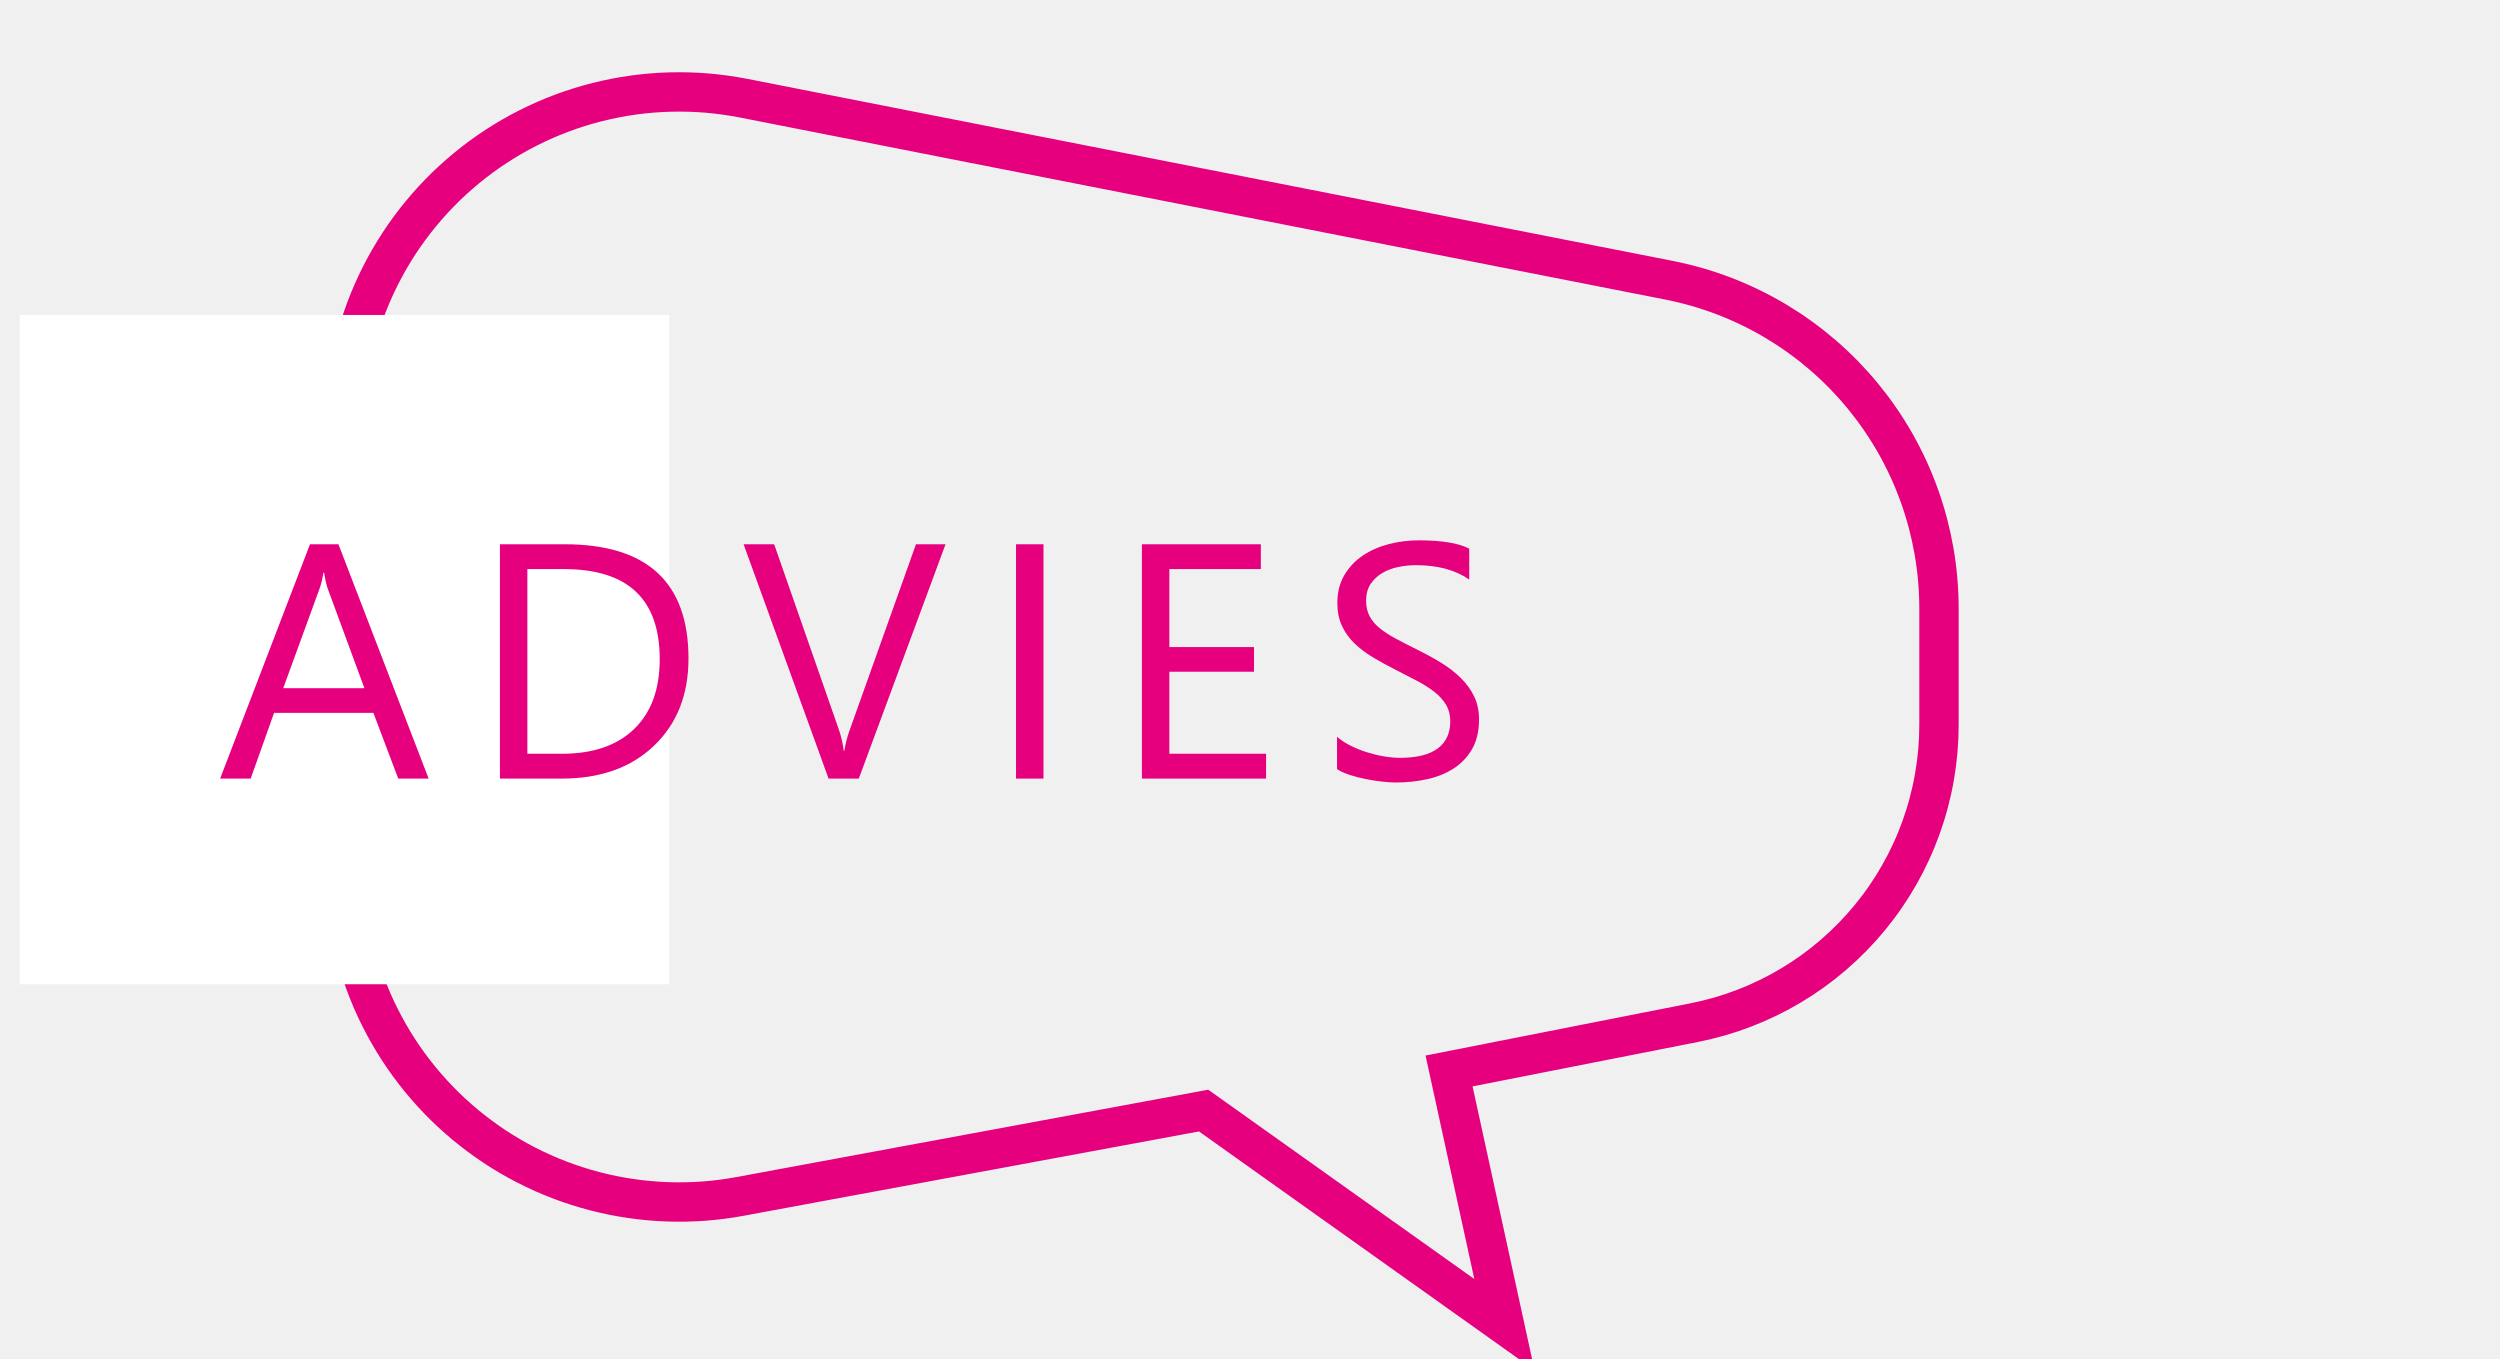
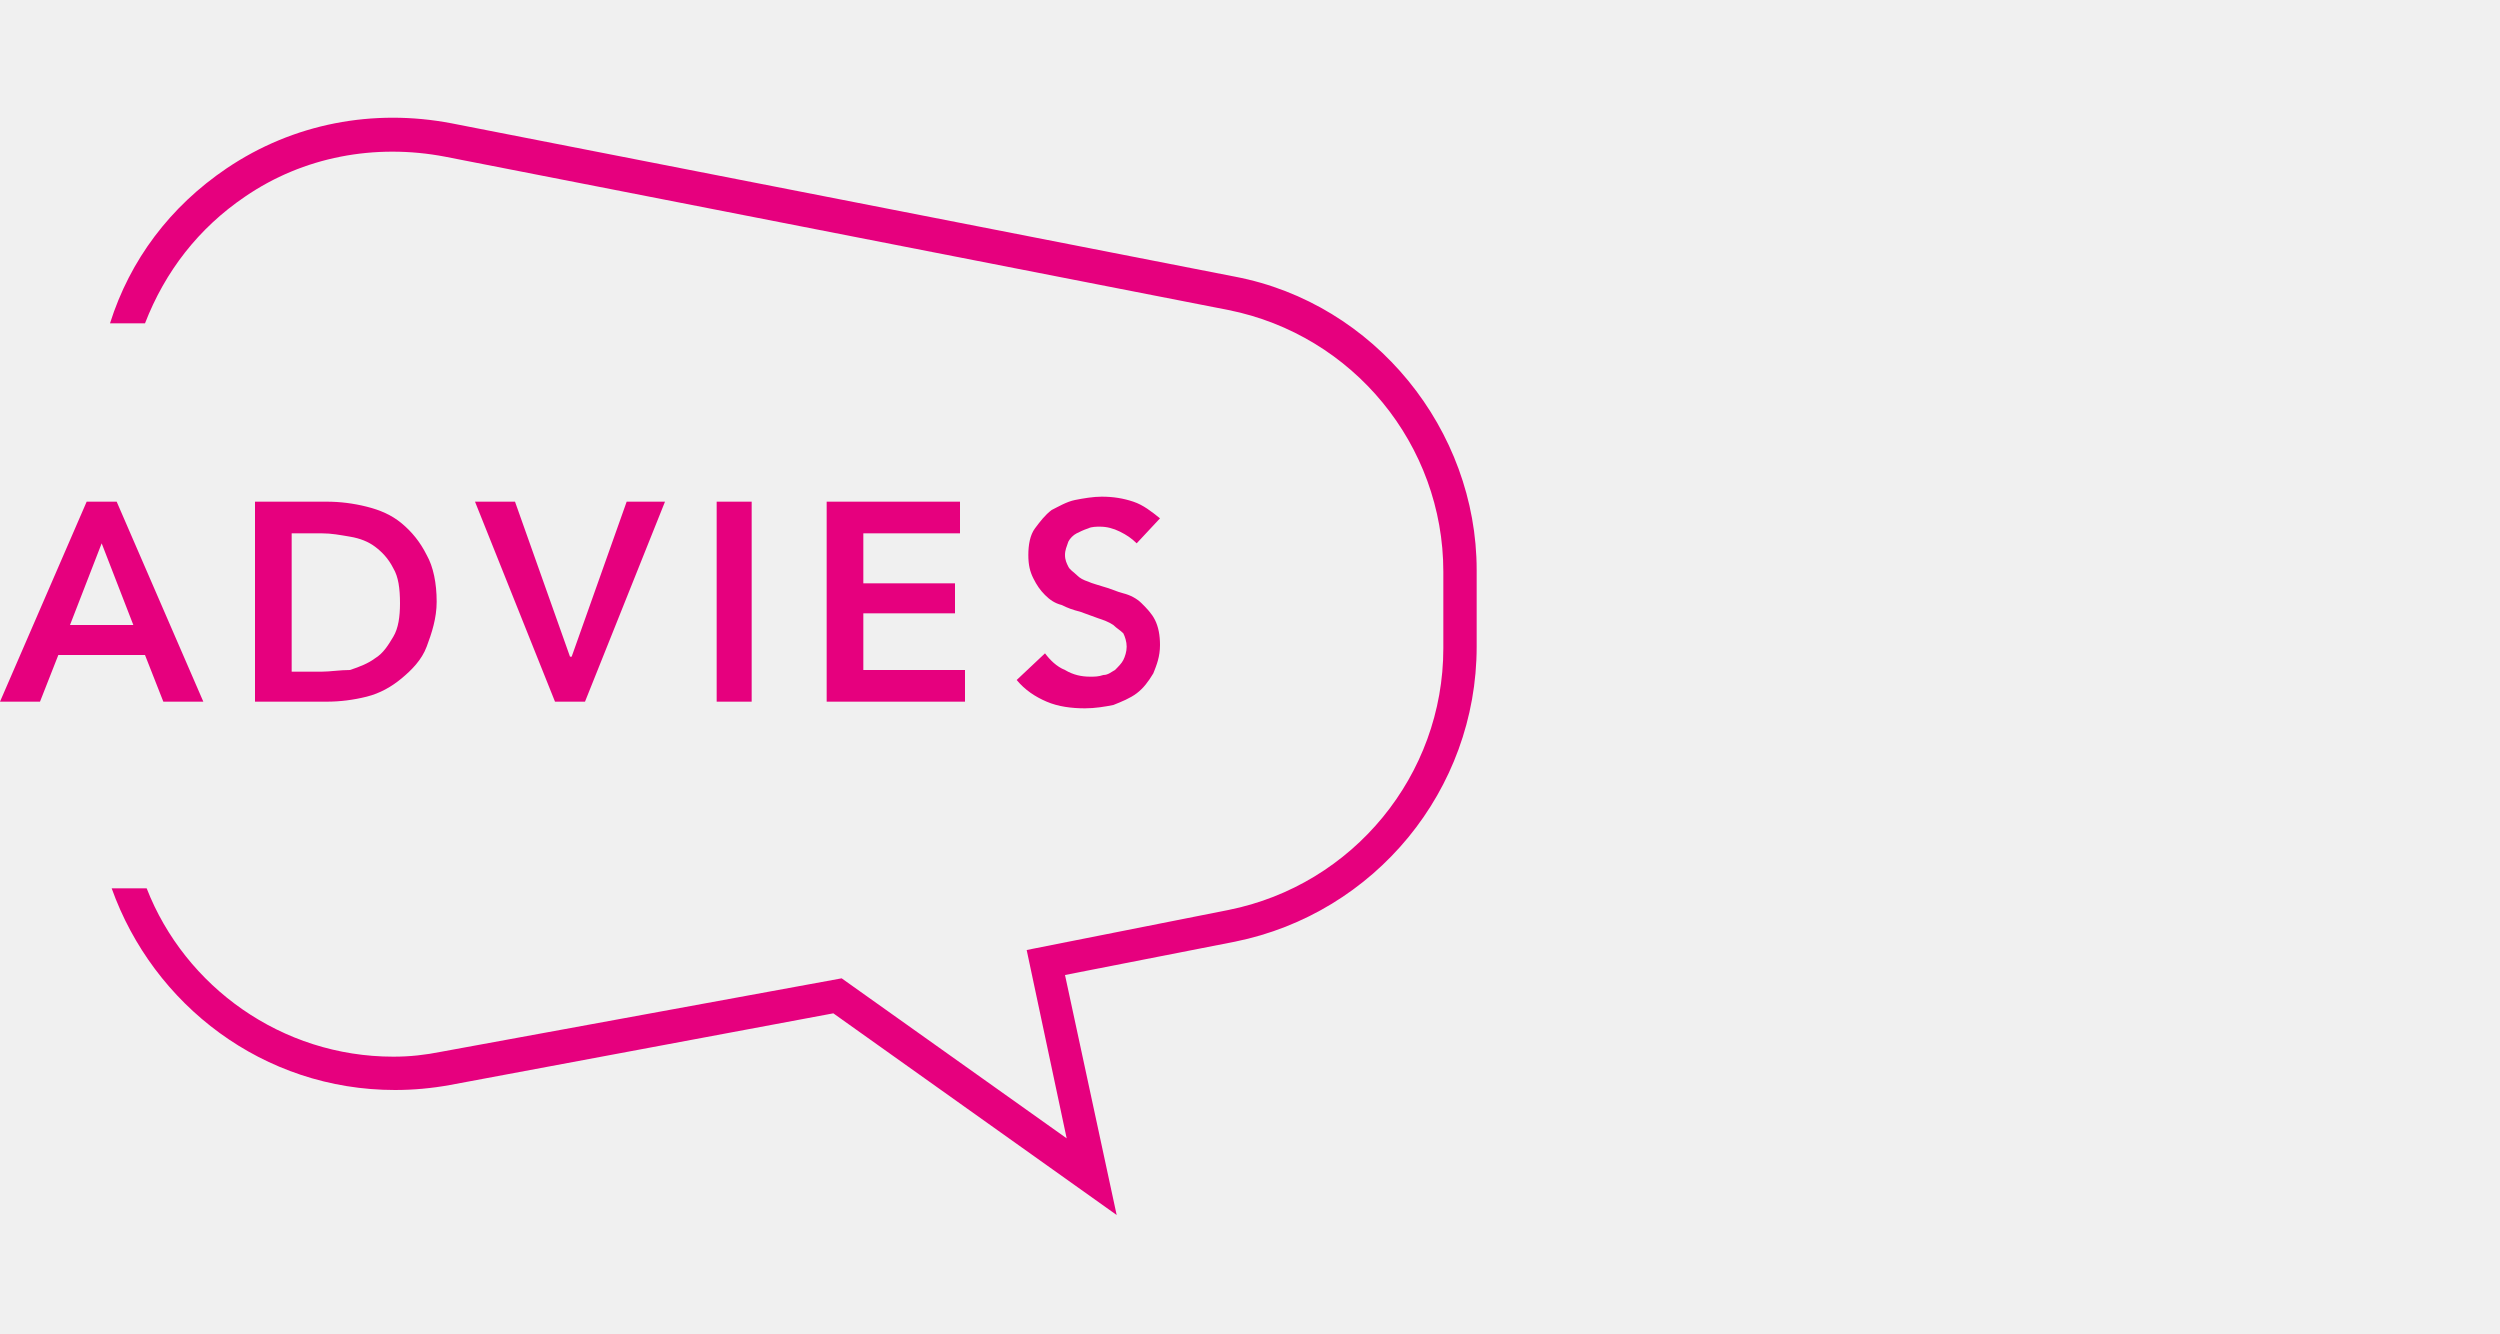
- <svg xmlns="http://www.w3.org/2000/svg" width="127px" height="69px" viewbox="0 0 127 69" version="1.1">
-   <g id="Group-4" transform="translate(1 1)">
-     <path d="M0 20.669L0 43.063Q0 43.529 0.026 43.995Q0.051 44.46 0.102 44.923Q0.153 45.386 0.229 45.846Q0.306 46.306 0.407 46.761Q0.508 47.215 0.634 47.664Q0.76 48.113 0.911 48.554Q1.061 48.995 1.236 49.427Q1.41 49.859 1.608 50.281Q1.806 50.703 2.027 51.113Q2.247 51.523 2.49 51.921Q2.733 52.319 2.997 52.703Q3.261 53.087 3.546 53.455Q3.831 53.824 4.136 54.177Q4.44 54.529 4.764 54.865Q5.087 55.2 5.429 55.517Q5.77 55.834 6.128 56.132Q6.487 56.43 6.861 56.708Q7.235 56.986 7.623 57.243Q8.012 57.5 8.414 57.736Q8.816 57.971 9.231 58.184Q9.645 58.397 10.071 58.587Q10.496 58.777 10.932 58.943Q11.367 59.109 11.811 59.251Q12.255 59.394 12.705 59.511Q13.156 59.629 13.613 59.722Q14.069 59.815 14.53 59.882Q14.992 59.95 15.456 59.992Q15.92 60.035 16.385 60.051Q16.851 60.068 17.317 60.06Q17.783 60.051 18.247 60.017Q18.712 59.982 19.174 59.923Q19.637 59.863 20.095 59.778L43.643 55.417L58.924 66.29L56.112 53.405L68.557 50.952Q68.882 50.887 69.205 50.809Q69.527 50.731 69.846 50.639Q70.165 50.547 70.48 50.442Q70.794 50.336 71.104 50.217Q71.413 50.098 71.718 49.966Q72.022 49.834 72.32 49.689Q72.619 49.544 72.911 49.386Q73.203 49.228 73.487 49.058Q73.772 48.888 74.049 48.706Q74.326 48.523 74.596 48.329Q74.865 48.135 75.125 47.93Q75.386 47.724 75.637 47.508Q75.889 47.291 76.13 47.064Q76.372 46.837 76.604 46.6Q76.836 46.363 77.058 46.116Q77.279 45.869 77.49 45.612Q77.701 45.356 77.9 45.091Q78.1 44.826 78.287 44.553Q78.475 44.279 78.651 43.998Q78.827 43.717 78.991 43.428Q79.155 43.139 79.306 42.844Q79.457 42.549 79.595 42.247Q79.734 41.946 79.859 41.638Q79.984 41.331 80.096 41.019Q80.208 40.706 80.306 40.39Q80.405 40.073 80.489 39.752Q80.574 39.431 80.645 39.107Q80.716 38.783 80.772 38.456Q80.829 38.129 80.872 37.8Q80.915 37.471 80.943 37.141Q80.972 36.81 80.986 36.479Q81 36.147 81 35.815L81 29.915Q81 29.549 80.984 29.183Q80.969 28.818 80.937 28.454Q80.906 28.089 80.859 27.727Q80.812 27.364 80.749 27.004Q80.686 26.644 80.608 26.286Q80.53 25.929 80.437 25.576Q80.344 25.222 80.235 24.873Q80.127 24.523 80.003 24.179Q79.88 23.835 79.742 23.496Q79.604 23.158 79.451 22.825Q79.299 22.493 79.132 22.168Q78.966 21.842 78.785 21.524Q78.605 21.206 78.41 20.896Q78.216 20.586 78.009 20.285Q77.802 19.983 77.582 19.691Q77.362 19.399 77.13 19.116Q76.898 18.834 76.653 18.562Q76.409 18.29 76.154 18.028Q75.898 17.767 75.631 17.517Q75.365 17.267 75.087 17.028Q74.81 16.79 74.523 16.563Q74.236 16.337 73.939 16.123Q73.642 15.909 73.337 15.708Q73.031 15.508 72.717 15.32Q72.403 15.133 72.081 14.959Q71.76 14.785 71.431 14.625Q71.102 14.465 70.766 14.32Q70.431 14.174 70.089 14.043Q69.748 13.912 69.401 13.796Q69.055 13.68 68.703 13.579Q68.352 13.478 67.996 13.392Q67.641 13.306 67.282 13.235L20.28 3.989Q19.82 3.899 19.355 3.834Q18.891 3.769 18.424 3.729Q17.957 3.69 17.488 3.677Q17.019 3.663 16.55 3.676Q16.082 3.688 15.614 3.726Q15.147 3.764 14.682 3.828Q14.218 3.892 13.757 3.982Q13.297 4.071 12.842 4.186Q12.388 4.3 11.94 4.44Q11.492 4.579 11.053 4.743Q10.614 4.907 10.184 5.095Q9.755 5.283 9.336 5.495Q8.917 5.706 8.511 5.94Q8.105 6.175 7.712 6.431Q7.319 6.687 6.941 6.964Q6.563 7.242 6.201 7.54Q5.839 7.838 5.494 8.155Q5.148 8.472 4.821 8.808Q4.494 9.144 4.186 9.498Q3.878 9.851 3.59 10.221Q3.301 10.591 3.034 10.976Q2.767 11.361 2.521 11.761Q2.275 12.16 2.052 12.572Q1.829 12.985 1.628 13.409Q1.428 13.833 1.251 14.267Q1.075 14.702 0.922 15.145Q0.77 15.589 0.642 16.04Q0.515 16.491 0.412 16.948Q0.309 17.406 0.232 17.869Q0.155 18.331 0.103 18.797Q0.052 19.263 0.026 19.732Q0 20.2 0 20.669L0 20.669Z" transform="translate(16.5 0)" id="Path-3" fill="none" fill-rule="evenodd" stroke="#E6007E" stroke-width="2" />
-     <path d="M0 0L33 0L33 34L0 34L0 0Z" transform="translate(0 15)" id="Rectangle-Copy" fill="#FFFFFF" fill-rule="evenodd" stroke="none" />
-     <g id="ADVIES" fill="#E6007E" transform="translate(10 7.399902)">
-       <path d="M56.922 29.027L56.922 30.67Q57.154 30.828 57.54 30.957Q57.926 31.085 58.358 31.172Q58.789 31.26 59.205 31.305Q59.62 31.351 59.902 31.351Q60.748 31.351 61.512 31.181Q62.276 31.011 62.861 30.629Q63.446 30.247 63.791 29.637Q64.135 29.027 64.135 28.147Q64.135 27.483 63.882 26.968Q63.629 26.453 63.197 26.03Q62.766 25.607 62.193 25.258Q61.62 24.91 60.981 24.594Q60.358 24.287 59.881 24.03Q59.404 23.772 59.072 23.498Q58.74 23.224 58.569 22.892Q58.399 22.56 58.399 22.104Q58.399 21.614 58.623 21.274Q58.848 20.933 59.205 20.718Q59.561 20.502 60.018 20.406Q60.474 20.311 60.931 20.311Q62.583 20.311 63.637 21.041L63.637 19.473Q62.832 19.049 61.072 19.049Q60.3 19.049 59.557 19.24Q58.814 19.431 58.233 19.821Q57.652 20.211 57.295 20.813Q56.938 21.415 56.938 22.228Q56.938 22.892 57.167 23.386Q57.395 23.88 57.793 24.27Q58.192 24.66 58.731 24.984Q59.271 25.308 59.894 25.623Q60.483 25.922 60.993 26.192Q61.504 26.462 61.877 26.756Q62.251 27.051 62.462 27.408Q62.674 27.765 62.674 28.246Q62.674 29.143 62.039 29.62Q61.404 30.098 60.118 30.098Q59.744 30.098 59.304 30.023Q58.864 29.948 58.428 29.811Q57.993 29.674 57.598 29.475Q57.204 29.276 56.922 29.027ZM9.23 31.152L10.774 31.152L6.192 19.248L4.748 19.248L0.183 31.152L1.735 31.152L2.922 27.815L7.969 27.815L9.23 31.152ZM14.396 19.248L14.396 31.152L17.55 31.152Q20.48 31.152 22.228 29.479Q23.975 27.806 23.975 25.051Q23.975 19.248 17.683 19.248L14.396 19.248ZM37.034 19.248L32.627 31.152L31.091 31.152L26.775 19.248L28.327 19.248L31.622 28.686Q31.78 29.143 31.863 29.741L31.896 29.741Q31.963 29.242 32.17 28.67L35.532 19.248L37.034 19.248ZM40.614 31.152L42.009 31.152L42.009 19.248L40.614 19.248L40.614 31.152ZM53.317 31.152L47.008 31.152L47.008 19.248L53.051 19.248L53.051 20.51L48.403 20.51L48.403 24.47L52.703 24.47L52.703 25.723L48.403 25.723L48.403 29.89L53.317 29.89L53.317 31.152ZM15.79 29.89L15.79 20.51L17.65 20.51Q22.514 20.51 22.514 25.084Q22.514 27.383 21.211 28.637Q19.908 29.89 17.567 29.89L15.79 29.89ZM5.645 21.49L7.512 26.561L3.387 26.561L5.238 21.49Q5.346 21.199 5.429 20.693L5.462 20.693Q5.553 21.241 5.645 21.49Z" />
+ <svg xmlns="http://www.w3.org/2000/svg" version="1.1" id="Laag_1" x="0px" y="0px" viewBox="0 0 150 80" style="enable-background:new 0 0 150 80;" xml:space="preserve">
+   <style type="text/css">
+ 	.st0{fill:#E6007E;}
+ </style>
+   <g id="Page-1">
+     <g id="Group-4" transform="translate(0, -2)">
+       <g>
+         <path class="st0" d="M74.1,18.6l-47-9.2c-4.7-0.9-9.5,0-13.5,2.7c-3.4,2.3-5.8,5.5-7,9.3h2.1c1.2-3.1,3.2-5.7,6-7.6     c3.5-2.4,7.8-3.2,12-2.4l47,9.2c7.5,1.5,12.9,8.1,12.9,15.7v4.6c0,7.6-5.4,14.2-12.9,15.7L61.6,59L64,70.3l-13.5-9.6l-24,4.4     c-1,0.2-1.9,0.3-2.9,0.3c-6.7,0-12.5-4.2-14.8-10.1H6.7c2.5,7,9.1,12.1,17,12.1c1.1,0,2.2-0.1,3.3-0.3l23-4.3l17,12.1l-3.1-14.4     l10.2-2c8.4-1.7,14.5-9.1,14.5-17.7v-4.6C88.6,27.8,82.5,20.2,74.1,18.6z" />
+       </g>
+       <path id="ADVIES" class="st0" d="M2.4,44.1l1.1-2.8h5.2l1.1,2.8h2.4L7,32.1H5.2L0,44.1H2.4z M8,39.5H4.2l1.9-4.9L8,39.5z     M19.6,44.1c0.8,0,1.6-0.1,2.4-0.3s1.5-0.6,2.1-1.1s1.2-1.1,1.5-1.9c0.3-0.8,0.6-1.7,0.6-2.7c0-1.1-0.2-2.1-0.6-2.8    c-0.4-0.8-0.9-1.4-1.5-1.9s-1.3-0.8-2.1-1s-1.6-0.3-2.4-0.3l0,0h-4.3v12H19.6z M19.3,42.3h-1.8V34h1.8c0.6,0,1.1,0.1,1.7,0.2    s1.1,0.3,1.5,0.6s0.8,0.7,1.1,1.3c0.3,0.5,0.4,1.2,0.4,2.1c0,0.8-0.1,1.5-0.4,2c-0.3,0.5-0.6,1-1.1,1.3c-0.4,0.3-0.9,0.5-1.5,0.7    C20.4,42.2,19.8,42.3,19.3,42.3L19.3,42.3z M35.1,44.1l4.8-12h-2.3l-3.3,9.3h-0.1l-3.3-9.3h-2.4l4.8,12    C33.3,44.1,35.1,44.1,35.1,44.1z M45.1,44.1v-12H43v12H45.1z M57.9,44.1v-1.9h-6.1v-3.4h5.5V37h-5.5v-3h5.8v-1.9h-8v12H57.9z     M65.1,44.5c0.6,0,1.2-0.1,1.7-0.2c0.5-0.2,1-0.4,1.4-0.7s0.7-0.7,1-1.2c0.2-0.5,0.4-1,0.4-1.7c0-0.6-0.1-1.1-0.3-1.5    c-0.2-0.4-0.5-0.7-0.8-1s-0.7-0.5-1.1-0.6s-0.8-0.3-1.2-0.4c-0.3-0.1-0.7-0.2-0.9-0.3c-0.3-0.1-0.5-0.2-0.7-0.4s-0.4-0.3-0.5-0.5    s-0.2-0.4-0.2-0.7s0.1-0.5,0.2-0.8c0.1-0.2,0.3-0.4,0.5-0.5s0.4-0.2,0.7-0.3c0.2-0.1,0.5-0.1,0.7-0.1c0.4,0,0.8,0.1,1.2,0.3    s0.7,0.4,1,0.7l0,0l1.4-1.5c-0.5-0.4-1-0.8-1.6-1s-1.2-0.3-1.9-0.3c-0.5,0-1.1,0.1-1.6,0.2c-0.5,0.1-1,0.4-1.4,0.6    c-0.4,0.3-0.7,0.7-1,1.1c-0.3,0.4-0.4,1-0.4,1.6s0.1,1,0.3,1.4s0.4,0.7,0.7,1c0.3,0.3,0.6,0.5,1,0.6c0.4,0.2,0.7,0.3,1.1,0.4l0,0    l1.1,0.4c0.3,0.1,0.6,0.2,0.9,0.4c0.2,0.2,0.4,0.3,0.6,0.5c0.1,0.2,0.2,0.5,0.2,0.8s-0.1,0.6-0.2,0.8s-0.3,0.4-0.5,0.6    c-0.2,0.1-0.4,0.3-0.7,0.3c-0.3,0.1-0.5,0.1-0.8,0.1c-0.5,0-1-0.1-1.5-0.4c-0.5-0.2-0.9-0.6-1.2-1l0,0L61,42.8    c0.5,0.6,1.1,1,1.8,1.3S64.3,44.5,65.1,44.5z" />
    </g>
  </g>
</svg>
